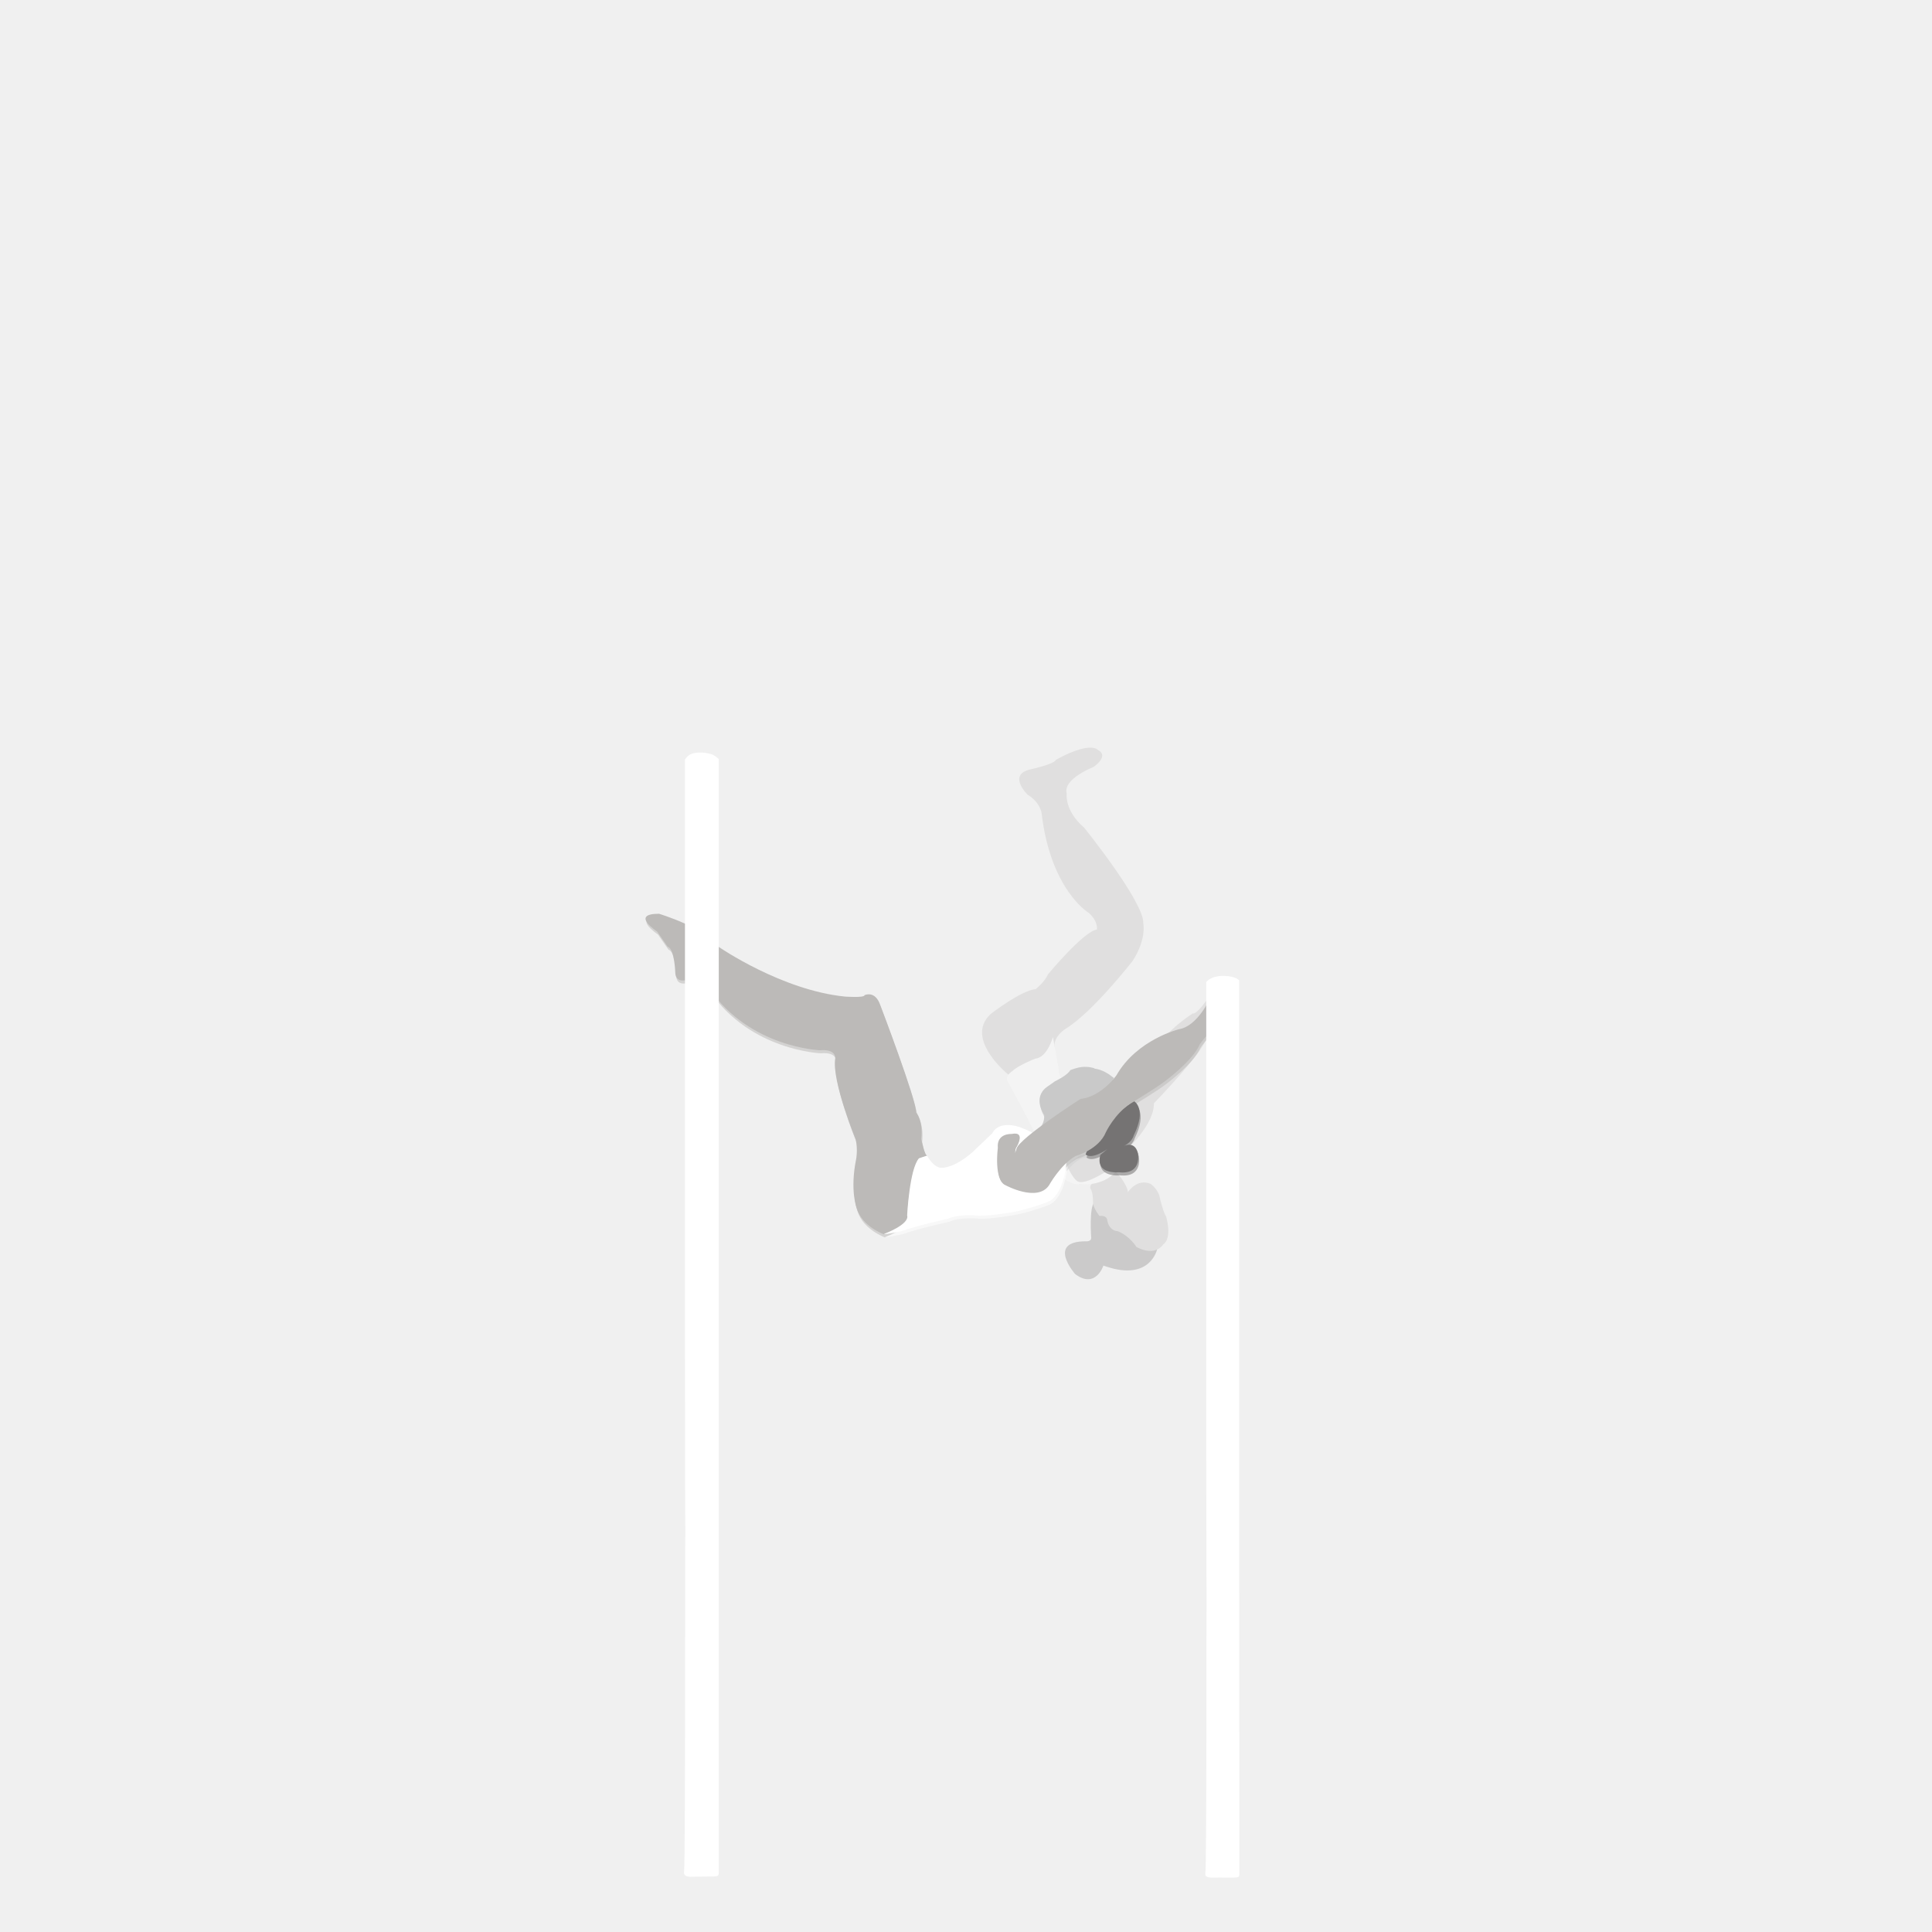
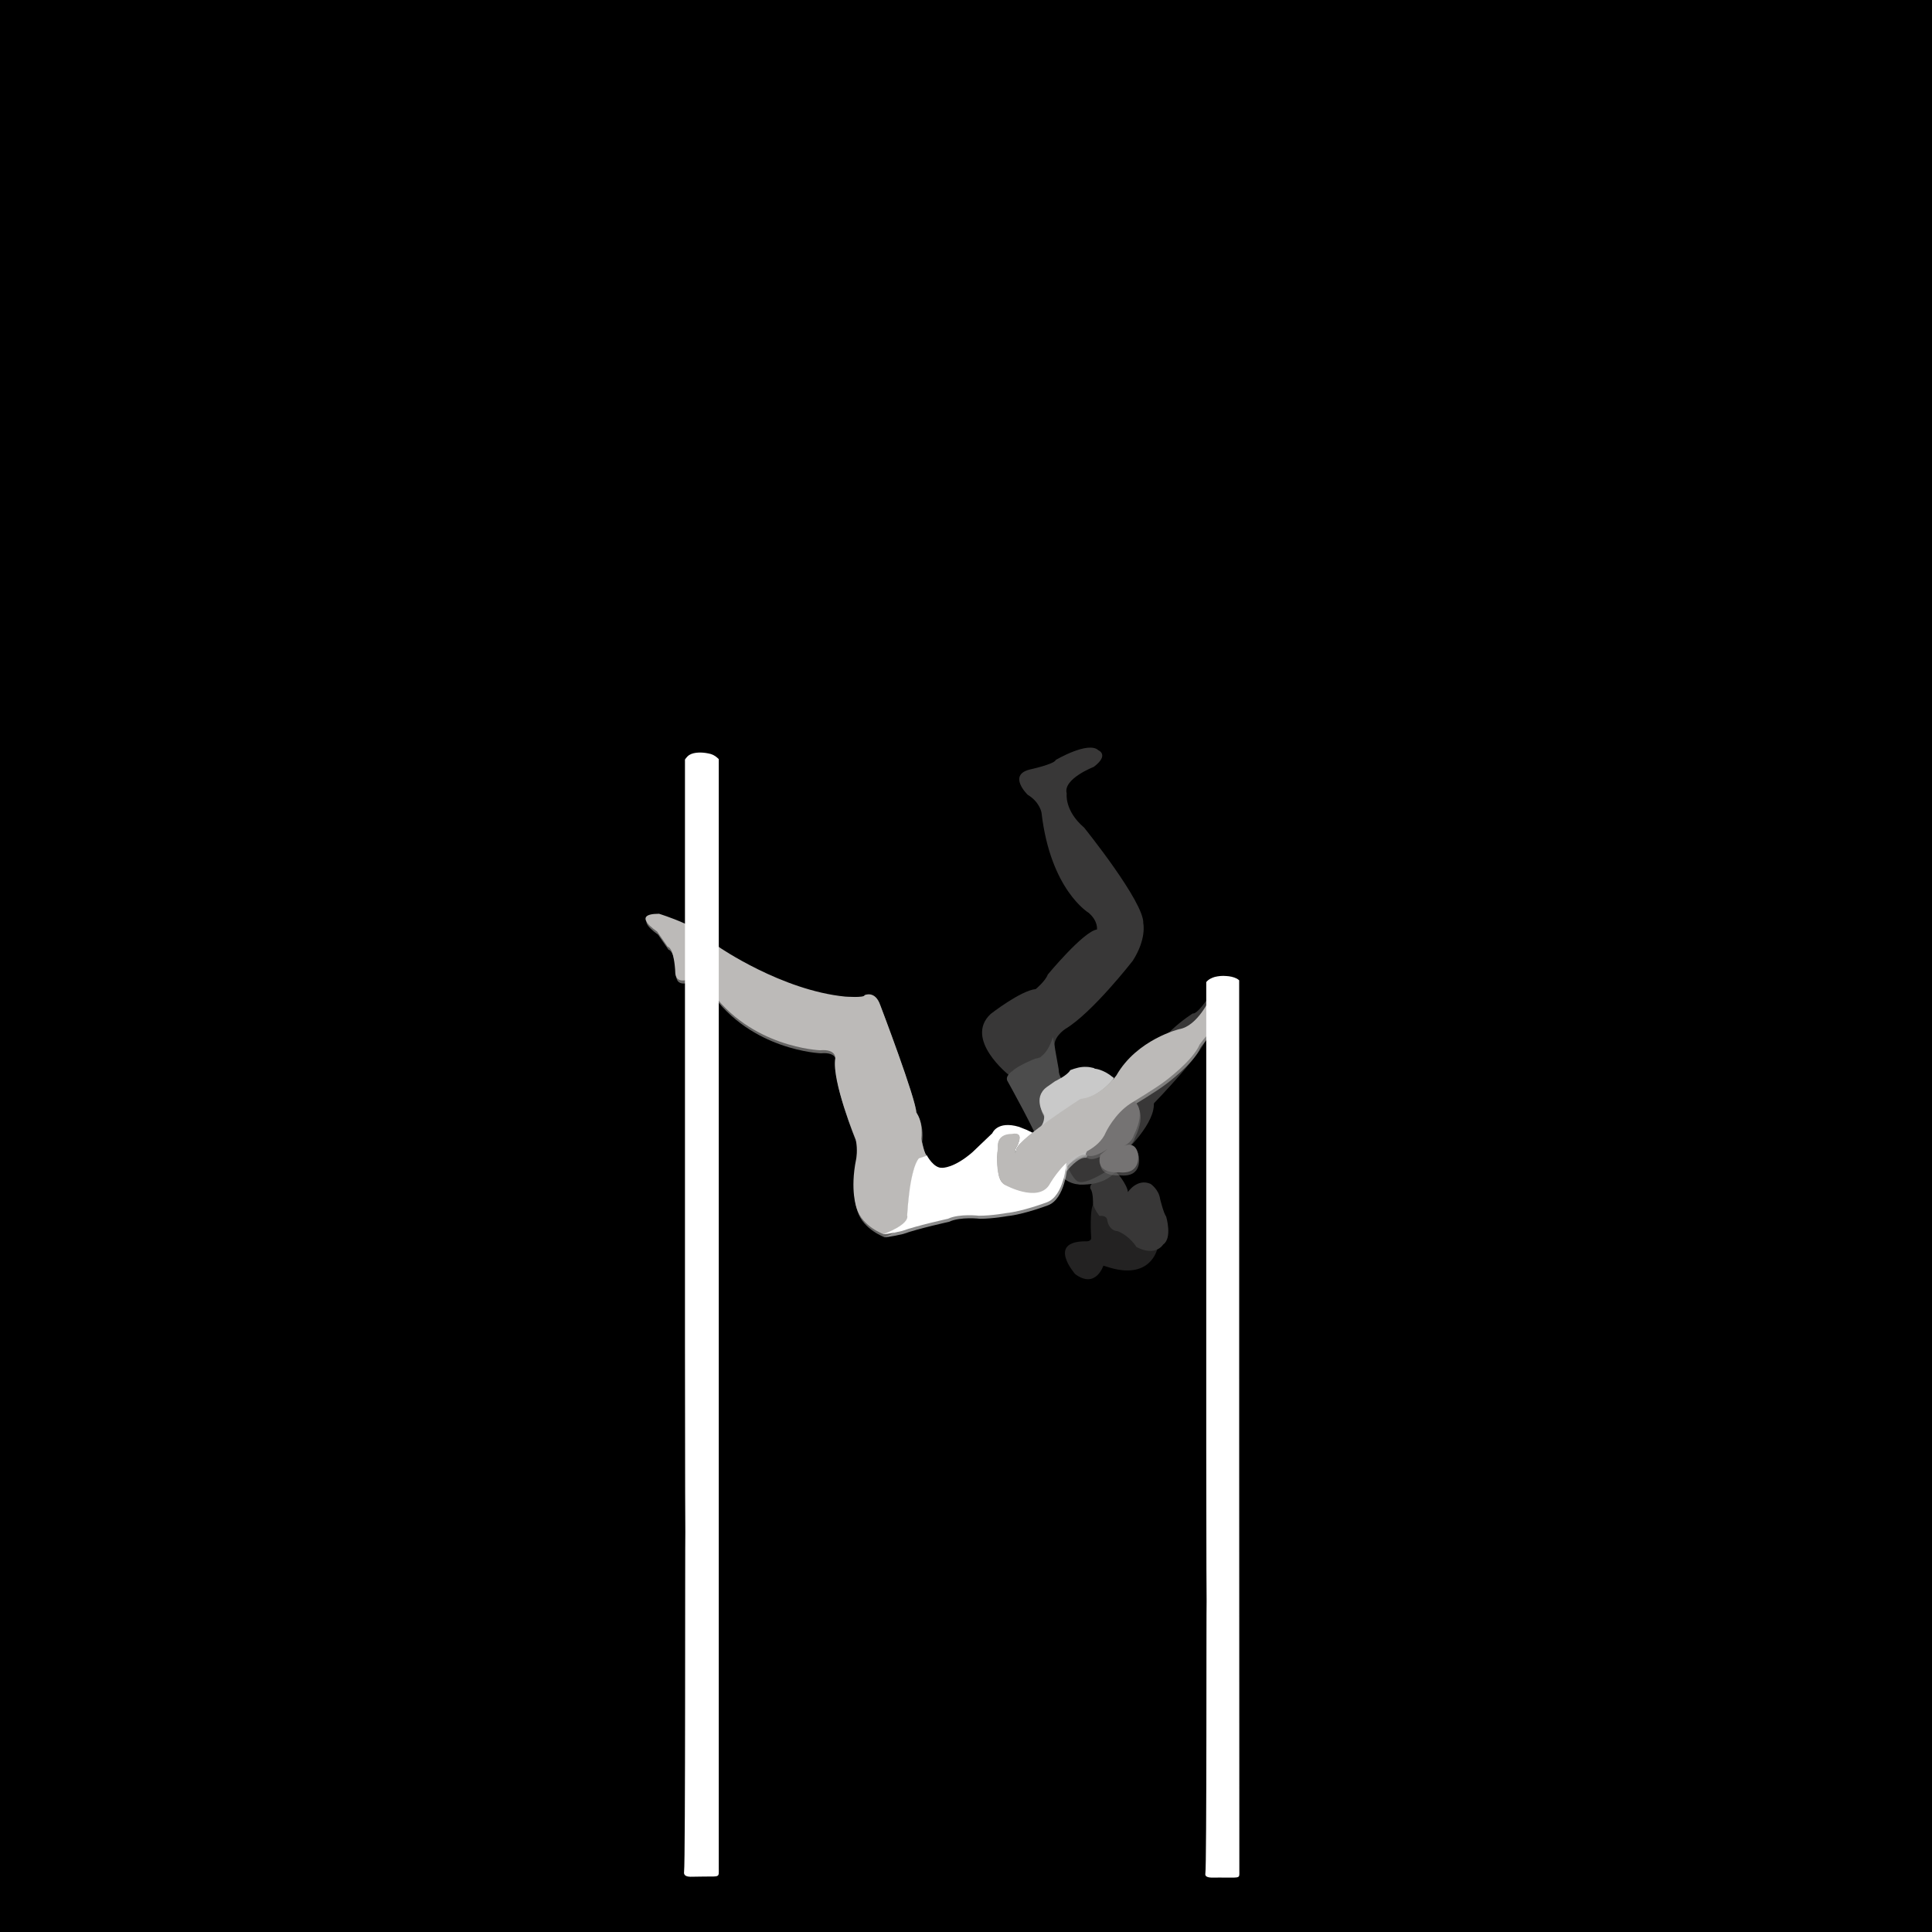
<svg xmlns="http://www.w3.org/2000/svg" version="1.1" id="Capa_1" x="0px" y="0px" viewBox="0 0 1080 1080" style="enable-background:new 0 0 1080 1080;" xml:space="preserve">
  <style type="text/css">
- 	.st0{display:none;fill:#1D1D1B;}
- 	.st1{opacity:0.3;}
- 	.st2{fill:#757373;}
- 	.st3{fill:#BCBAB8;}
- 	.st4{fill:#FFFFFF;}
- 	.st5{opacity:0.55;fill:#757373;enable-background:new    ;}
- 	.st6{opacity:0.55;fill:#D1D1D1;enable-background:new    ;}
- 	.st7{opacity:0.55;fill:#C9C9C9;enable-background:new    ;}
- 	.st8{opacity:0.55;fill:#BCBAB8;enable-background:new    ;}
- 	.st9{opacity:0.55;fill:#FFFFFF;enable-background:new    ;}
- 	.st10{fill:#C9C9C9;}
+ 	.st0{stroke:#000000;stroke-miterlimit:10;}
+ 	.st1{display:none;fill:#1D1D1B;}
+ 	.st2{opacity:0.3;}
+ 	.st3{fill:#757373;}
+ 	.st4{fill:#BCBAB8;}
+ 	.st5{fill:#FFFFFF;}
+ 	.st6{opacity:0.55;fill:#757373;enable-background:new    ;}
+ 	.st7{opacity:0.55;fill:#D1D1D1;enable-background:new    ;}
+ 	.st8{opacity:0.55;fill:#C9C9C9;enable-background:new    ;}
+ 	.st9{opacity:0.55;fill:#BCBAB8;enable-background:new    ;}
+ 	.st10{opacity:0.55;fill:#FFFFFF;enable-background:new    ;}
+ 	.st11{fill:#C9C9C9;}
</style>
+   <rect x="-50.1" y="-54.4" class="st0" width="1202" height="1190.3" />
  <g id="Layer_2">
    <g id="Capa_2_00000041977206964686540760000001219414656090201534_">
-       <rect x="-128.2" y="-81.1" class="st0" width="1225.2" height="1178.7" />
-       <g class="st1">
-         <path class="st2" d="M646.9,698.2c0,0-3.7,18-28.2,9.9l-1.9-0.6c0,0-4.3,13.3-15.8,4.7c0,0-16.1-18.3,5.9-18.3     c0,0,3.1,0.3,3.1-1.9c0,0-1.3-17.2,1.8-19.9L646.9,698.2z" />
-         <path class="st3" d="M563.9,600.9c0,0-25.2-20-10.1-34.1c0,0,16.8-13.1,25.2-13.9c0,0,5.5-4.6,6.7-8.1c0,0,20-24.2,27.5-25.2     c0,0,0.8-4.6-4.6-9.3c0,0-21.4-12.7-26.4-56.1c0,0-1-5.9-7.7-9.9c0,0-11.3-10.9,1-14.1c0,0,13.9-3,14.7-5.4     c0,0,18.2-10.7,23.8-5.4c0,0,6.3,2.6-2.6,9.3c0,0-17.4,6.7-15.1,14.9c0,0-1.4,9.5,9.7,19c0,0,33.7,41.8,33.1,53.5     c0,0,2,8.7-5.9,21c0,0-22.6,29.1-37.7,38.1c0,0-7.7,5-5.7,11.1L563.9,600.9z" />
-         <path class="st4" d="M603.4,662.1c-12-0.3-19.9-17.4-19.9-17.4c-4.3-11.8-20.1-40-20.1-40c-2.1-3,2.4-5.9,2.4-5.9     c3.8-3.5,12.9-7,12.9-7c6.7-0.5,9.9-12.1,9.9-12.1l3.2,18c0,8.9,11,11.3,11,11.3s12,3,17.1,10.3s0,0,0,0" />
-         <path class="st3" d="M630.5,666.4c0,0,5.1-7.9,12.7-4.6c0,0,4.6,3.1,5.3,8.4c0,0,1.9,7.9,3.4,9.9c0,0,3.6,12-1.7,15.6     c0,0-4.1,7-14.9,1.4c0,0-3.8-6.3-10.6-8.9c0,0-4.6,0.2-5.8-6.3c0,0,0-2.6-4.3-2.2c0,0-2.6-3.1-3.6-6.7c0,0,0.2-6.5-1.4-8.4     c0,0-1.3-2.4,3.1-4.5c0,0,8.2-3.2,9.8-4.9c0.1-0.1,0.2-0.2,0.2-0.3C623.6,653.5,630.4,662.7,630.5,666.4z" />
-         <path class="st3" d="M679.6,571.9l-0.3-19.7c0,0-9.6,15.2-12.5,14.3c0,0-23.3,14.3-26.9,32.9c0,0-3,7.7-8.6,9.1     c-0.3,0.2-0.6,0.3-0.8,0.5c-0.2,0.1-0.4,0.3-0.6,0.4c-3.8,3.5-20.4,19.4-24.9,31.3c0,0-3,1.5-2.1-4.2c0,0-0.6-6.6-6.3-0.6     c0,0-6.3,12.5,6.9,26.3c0,0,21.5-0.3,23-16.1c0,0,17.9-15.8,18.5-28.1c0-0.5,0-0.9,0.1-1.3c1.3-1.3,28.6-29.7,29.5-37     L679.6,571.9z" />
-         <path class="st4" d="M603.4,662.1c0,0,13.1,1.3,20-6.9c0,0,3.1-4.1,1.1-3.8c-2,0.4-18.5,12.8-22.8,8.5c0,0-1.2-0.9-1.7-1.6     s-0.5-0.7-0.5-0.7l2.6,4L603.4,662.1z" />
+       <rect x="-128.2" y="-81.1" class="st1" width="1225.2" height="1178.7" />
+       <g class="st2">
+         <path class="st3" d="M646.9,698.2c0,0-3.7,18-28.2,9.9l-1.9-0.6c0,0-4.3,13.3-15.8,4.7c0,0-16.1-18.3,5.9-18.3     c0,0,3.1,0.3,3.1-1.9c0,0-1.3-17.2,1.8-19.9L646.9,698.2z" />
+         <path class="st4" d="M563.9,600.9c0,0-25.2-20-10.1-34.1c0,0,16.8-13.1,25.2-13.9c0,0,5.5-4.6,6.7-8.1c0,0,20-24.2,27.5-25.2     c0,0,0.8-4.6-4.6-9.3c0,0-21.4-12.7-26.4-56.1c0,0-1-5.9-7.7-9.9c0,0-11.3-10.9,1-14.1c0,0,13.9-3,14.7-5.4     c0,0,18.2-10.7,23.8-5.4c0,0,6.3,2.6-2.6,9.3c0,0-17.4,6.7-15.1,14.9c0,0-1.4,9.5,9.7,19c0,0,33.7,41.8,33.1,53.5     c0,0,2,8.7-5.9,21c0,0-22.6,29.1-37.7,38.1c0,0-7.7,5-5.7,11.1L563.9,600.9z" />
+         <path class="st5" d="M603.4,662.1c-12-0.3-19.9-17.4-19.9-17.4c-4.3-11.8-20.1-40-20.1-40c-2.1-3,2.4-5.9,2.4-5.9     c3.8-3.5,12.9-7,12.9-7c6.7-0.5,9.9-12.1,9.9-12.1l3.2,18c0,8.9,11,11.3,11,11.3s12,3,17.1,10.3s0,0,0,0" />
+         <path class="st4" d="M630.5,666.4c0,0,5.1-7.9,12.7-4.6c0,0,4.6,3.1,5.3,8.4c0,0,1.9,7.9,3.4,9.9c0,0,3.6,12-1.7,15.6     c0,0-4.1,7-14.9,1.4c0,0-3.8-6.3-10.6-8.9c0,0-4.6,0.2-5.8-6.3c0,0,0-2.6-4.3-2.2c0,0-2.6-3.1-3.6-6.7c0,0,0.2-6.5-1.4-8.4     c0,0-1.3-2.4,3.1-4.5c0,0,8.2-3.2,9.8-4.9c0.1-0.1,0.2-0.2,0.2-0.3C623.6,653.5,630.4,662.7,630.5,666.4z" />
+         <path class="st4" d="M679.6,571.9l-0.3-19.7c0,0-9.6,15.2-12.5,14.3c0,0-23.3,14.3-26.9,32.9c0,0-3,7.7-8.6,9.1     c-0.3,0.2-0.6,0.3-0.8,0.5c-0.2,0.1-0.4,0.3-0.6,0.4c-3.8,3.5-20.4,19.4-24.9,31.3c0,0-3,1.5-2.1-4.2c0,0-0.6-6.6-6.3-0.6     c0,0-6.3,12.5,6.9,26.3c0,0,21.5-0.3,23-16.1c0,0,17.9-15.8,18.5-28.1c0-0.5,0-0.9,0.1-1.3c1.3-1.3,28.6-29.7,29.5-37     L679.6,571.9z" />
+         <path class="st5" d="M603.4,662.1c0,0,13.1,1.3,20-6.9c0,0,3.1-4.1,1.1-3.8c-2,0.4-18.5,12.8-22.8,8.5c0,0-1.2-0.9-1.7-1.6     s-0.5-0.7-0.5-0.7l2.6,4L603.4,662.1z" />
      </g>
      <g>
        <g>
-           <path class="st5" d="M634.5,617.3c0,0,7.2,4.1-0.2,19c0,0-0.7,3.6-5.5,6c0,0,6-3.1,7.8,4c0,0,2.6,12.2-10.7,10.7      c0,0-13.4,1.4-10.3-9.7l4-3.3c0,0-8.4,6.1-12.2,3.1c0,0,0-1.3,0.8-2.1c0,0,7.2-3.6,9.4-9.6c0,0,5.3-10.4,12-14.8      C629.4,620.6,633.6,617.6,634.5,617.3z" />
-           <path class="st6" d="M596.2,654.8c0,0,6.4-8.3,11.1-7.6l2.1-5l-16.9,1.1L596.2,654.8z" />
-           <path class="st7" d="M622.5,603.8c-5.3-4.4-10-4.7-10-4.7c-0.2-0.2-0.5-0.3-0.7-0.4c-1.3-0.3-2.6-0.6-3.9-0.6      c-3.2-0.2-6.2,0.7-9.1,1.8c-1.6,3-8.5,6.2-8.5,6.2l-4.7,3.3c-8.1,6.1-1.4,15.6-1.4,15.6s0.5,4.9-2.9,7.4l22.6-15.7      c0,0,9.4-0.3,19-11.8C622.8,604.8,623.6,604.3,622.5,603.8z" />
-           <path class="st8" d="M479.4,677.2c0,0-3.9-10-0.3-27.6c0,0,1-4.9-0.2-10.8c0,0-13.6-33.1-11.5-45.4c0,0,0.8-5.4-8.5-4.6      c0,0-39.1-1.4-61.7-34.2c0,0-8.3-7.7-11.2-5.6c0,0-7.5,3.2-8-3.2c0,0-0.3-13.8-4.3-14.9l-5.9-8.5c0,0-15.2-9.9,1.1-9.9      c0,0,26.4,8,33.5,18.6c0,0,35.1,24.2,70.5,27.7c0,0,10.9,0.8,10.9-0.8c0,0,5.9-2.9,8.8,5.6c0,0,20.2,53,20,59.9      c0,0,4,4.1,2.9,14.9c0,0,1.7,9.1,3.4,9.4c1.7,0.2,0,0,0,0l-4.5,1.5c0,0-2.7,3.1-4,10.4c-1.3,7.3,0,0,0,0s-2.1,12.4-2.3,16.1      c-0.2,3.7,0,0,0,0l-0.3,4.2c0,0,0,1,0,1.2c-0.1,0.2,0,0,0,0s0.6,1.8-1.3,3.7c0,0-3.5,3.8-11.9,6.8      C494.8,691.7,482.6,687.5,479.4,677.2z" />
-           <path class="st9" d="M574.5,633.3l-4.3-1.7c-12.2-3.6-14.9,3.6-14.9,3.6l-11.1,10.6c-10.5,9.1-16.9,8.7-16.9,8.7      c-4.7,0.4-8.5-6.8-8.5-6.8l-4.5,1.5c-5.3,6-6.6,31.9-6.6,31.9c1.5,5.1-13,10.4-13,10.4c1.3,0.4,10.2-1.7,10.2-1.7      c8.3-3,25.6-6.8,25.6-6.8c6.4-3,17.3-1.7,17.3-1.7c7.3,0,15.4-1.5,15.4-1.5c9-0.9,22.3-5.9,22.3-5.9      c10.1-3.4,11.2-22.3,11.2-22.3l-0.1-0.4c0,0-5.8,5.2-9,11.1c0,0-2.8,6.9-12,5.8c0,0-5.8-0.4-12.1-3.9c0,0-3.8-0.4-4.7-6.3      c0,0-1.6-8.8-0.2-14.1c0,0-1.4-8,7.2-7.7c0,0,2.1-0.1,2.2-0.4c0,0,2.4-0.2,2.5,1.7c0,0,0.1,2.7-1.9,5.9c0,0-0.3,0.5-0.4,1.3      c0,0-0.4,2.2-0.1,1.5c0,0,0.9-2.3,0.9-2.6c0,0,1-1.7,1.7-2.2c0,0,5.2-5.1,6.5-5.7l0.8-0.6L574.5,633.3z" />
-           <path class="st8" d="M676.9,559.8c0,0-6.9,15.5-17.2,17.2c0,0-23.6,5.7-35.1,25.8c0,0-8.6,12.1-20.1,13.2      c0,0-33.9,21.8-35.6,27.6c-1.7,5.7-0.6,0-0.6,0s6.4-9.8-2.4-8c0,0-8.4-0.5-7.6,7.8c0,0-2.4,18.2,4.4,20.9c0,0,17.7,9.6,24.2,0      c0,0,6.4-11.6,14.9-16.4c0,0,12.9-3.5,16.9-13.3c0,0,4.9-10.4,14-16.2c0,0,13.7-8.2,18.9-12.2c0,0,15.7-11.5,19.5-20.6      c0,0,4-5.6,5.3-5.8s0,0.9,0,0.9L676.9,559.8z" />
+           <path class="st6" d="M634.5,617.3c0,0,7.2,4.1-0.2,19c0,0-0.7,3.6-5.5,6c0,0,6-3.1,7.8,4c0,0,2.6,12.2-10.7,10.7      c0,0-13.4,1.4-10.3-9.7l4-3.3c0,0-8.4,6.1-12.2,3.1c0,0,0-1.3,0.8-2.1c0,0,7.2-3.6,9.4-9.6c0,0,5.3-10.4,12-14.8      C629.4,620.6,633.6,617.6,634.5,617.3z" />
+           <path class="st7" d="M596.2,654.8c0,0,6.4-8.3,11.1-7.6l2.1-5l-16.9,1.1L596.2,654.8z" />
+           <path class="st8" d="M622.5,603.8c-5.3-4.4-10-4.7-10-4.7c-0.2-0.2-0.5-0.3-0.7-0.4c-1.3-0.3-2.6-0.6-3.9-0.6      c-3.2-0.2-6.2,0.7-9.1,1.8c-1.6,3-8.5,6.2-8.5,6.2l-4.7,3.3c-8.1,6.1-1.4,15.6-1.4,15.6s0.5,4.9-2.9,7.4l22.6-15.7      c0,0,9.4-0.3,19-11.8C622.8,604.8,623.6,604.3,622.5,603.8z" />
+           <path class="st9" d="M479.4,677.2c0,0-3.9-10-0.3-27.6c0,0,1-4.9-0.2-10.8c0,0-13.6-33.1-11.5-45.4c0,0,0.8-5.4-8.5-4.6      c0,0-39.1-1.4-61.7-34.2c0,0-8.3-7.7-11.2-5.6c0,0-7.5,3.2-8-3.2c0,0-0.3-13.8-4.3-14.9l-5.9-8.5c0,0-15.2-9.9,1.1-9.9      c0,0,26.4,8,33.5,18.6c0,0,35.1,24.2,70.5,27.7c0,0,10.9,0.8,10.9-0.8c0,0,5.9-2.9,8.8,5.6c0,0,20.2,53,20,59.9      c0,0,4,4.1,2.9,14.9c0,0,1.7,9.1,3.4,9.4c1.7,0.2,0,0,0,0l-4.5,1.5c0,0-2.7,3.1-4,10.4c-1.3,7.3,0,0,0,0s-2.1,12.4-2.3,16.1      c-0.2,3.7,0,0,0,0l-0.3,4.2c0,0,0,1,0,1.2c-0.1,0.2,0,0,0,0s0.6,1.8-1.3,3.7c0,0-3.5,3.8-11.9,6.8      C494.8,691.7,482.6,687.5,479.4,677.2z" />
+           <path class="st10" d="M574.5,633.3l-4.3-1.7c-12.2-3.6-14.9,3.6-14.9,3.6l-11.1,10.6c-10.5,9.1-16.9,8.7-16.9,8.7      c-4.7,0.4-8.5-6.8-8.5-6.8l-4.5,1.5c-5.3,6-6.6,31.9-6.6,31.9c1.5,5.1-13,10.4-13,10.4c1.3,0.4,10.2-1.7,10.2-1.7      c8.3-3,25.6-6.8,25.6-6.8c6.4-3,17.3-1.7,17.3-1.7c7.3,0,15.4-1.5,15.4-1.5c9-0.9,22.3-5.9,22.3-5.9      c10.1-3.4,11.2-22.3,11.2-22.3l-0.1-0.4c0,0-5.8,5.2-9,11.1c0,0-2.8,6.9-12,5.8c0,0-5.8-0.4-12.1-3.9c0,0-3.8-0.4-4.7-6.3      c0,0-1.6-8.8-0.2-14.1c0,0-1.4-8,7.2-7.7c0,0,2.1-0.1,2.2-0.4c0,0,2.4-0.2,2.5,1.7c0,0,0.1,2.7-1.9,5.9c0,0-0.3,0.5-0.4,1.3      c0,0-0.4,2.2-0.1,1.5c0,0,0.9-2.3,0.9-2.6c0,0,1-1.7,1.7-2.2c0,0,5.2-5.1,6.5-5.7l0.8-0.6L574.5,633.3z" />
+           <path class="st9" d="M676.9,559.8c0,0-6.9,15.5-17.2,17.2c0,0-23.6,5.7-35.1,25.8c0,0-8.6,12.1-20.1,13.2      c0,0-33.9,21.8-35.6,27.6c-1.7,5.7-0.6,0-0.6,0s6.4-9.8-2.4-8c0,0-8.4-0.5-7.6,7.8c0,0-2.4,18.2,4.4,20.9c0,0,17.7,9.6,24.2,0      c0,0,6.4-11.6,14.9-16.4c0,0,12.9-3.5,16.9-13.3c0,0,4.9-10.4,14-16.2c0,0,13.7-8.2,18.9-12.2c0,0,15.7-11.5,19.5-20.6      c0,0,4-5.6,5.3-5.8s0,0.9,0,0.9L676.9,559.8z" />
        </g>
-         <path class="st2" d="M634,615.6c0,0,7.2,4.1-0.2,19c0,0-0.7,3.6-5.5,6c0,0,6-3.1,7.8,4c0,0,2.6,12.2-10.7,10.7     c0,0-13.4,1.4-10.3-9.7l4-3.3c0,0-8.4,6.1-12.2,3.1c0,0,0-1.3,0.8-2.1c0,0,7.2-3.6,9.4-9.6c0,0,5.3-10.4,12-14.8     C628.9,618.9,633,616,634,615.6z" />
-         <path class="st6" d="M595.7,653.1c0,0,6.4-8.3,11.1-7.6l2.1-5l-16.9,1.1L595.7,653.1z" />
-         <path class="st10" d="M622,602.1c-5.3-4.4-10-4.7-10-4.7c-0.2-0.2-0.5-0.3-0.7-0.4c-1.3-0.3-2.6-0.6-3.9-0.6     c-3.2-0.2-6.2,0.7-9.1,1.8c-1.6,3-8.5,6.2-8.5,6.2l-4.7,3.3c-8.1,6.1-1.4,15.6-1.4,15.6s0.5,4.9-2.9,7.4l22.6-15.7     c0,0,9.4-0.3,19-11.8C622.3,603.1,623.1,602.6,622,602.1z" />
-         <path class="st3" d="M478.9,675.5c0,0-3.9-10-0.3-27.6c0,0,1-4.9-0.2-10.8c0,0-13.6-33.1-11.5-45.4c0,0,0.8-5.4-8.5-4.6     c0,0-39.1-1.4-61.7-34.2c0,0-8.3-7.7-11.2-5.6c0,0-7.5,3.2-8-3.2c0,0-0.3-13.8-4.3-14.9l-5.9-8.5c0,0-15.2-9.9,1.1-9.9     c0,0,26.4,8,33.5,18.6c0,0,35.1,24.2,70.5,27.7c0,0,10.9,0.8,10.9-0.8c0,0,5.9-2.9,8.8,5.6c0,0,20.2,53,20,59.9     c0,0,4,4.1,2.9,14.9c0,0,1.7,9.1,3.4,9.4c1.7,0.2,0,0,0,0l-4.5,1.5c0,0-2.7,3.1-4,10.4c-1.3,7.3,0,0,0,0s-2.1,12.4-2.3,16.1     c-0.2,3.7,0,0,0,0l-0.3,4.2c0,0,0,1,0,1.2c-0.1,0.2,0,0,0,0s0.6,1.8-1.3,3.7c0,0-3.5,3.8-11.9,6.8     C494.3,690,482.1,685.9,478.9,675.5z" />
-         <path class="st4" d="M573.9,631.6l-4.3-1.7c-12.2-3.6-14.9,3.6-14.9,3.6l-11.1,10.6c-10.5,9.1-16.9,8.7-16.9,8.7     c-4.7,0.4-8.5-6.8-8.5-6.8l-4.5,1.5c-5.3,6-6.6,31.9-6.6,31.9c1.5,5.1-13,10.4-13,10.4c1.3,0.4,10.2-1.7,10.2-1.7     c8.3-3,25.6-6.8,25.6-6.8c6.4-3,17.3-1.7,17.3-1.7c7.3,0,15.4-1.5,15.4-1.5c9-0.9,22.3-5.9,22.3-5.9     c10.1-3.4,11.2-22.3,11.2-22.3l-0.1-0.4c0,0-5.8,5.2-9,11.1c0,0-2.8,6.9-12,5.8c0,0-5.8-0.4-12.1-3.9c0,0-3.8-0.4-4.7-6.3     c0,0-1.6-8.8-0.2-14.1c0,0-1.4-8,7.2-7.7c0,0,2.1-0.1,2.2-0.4c0,0,2.4-0.2,2.5,1.7c0,0,0.1,2.7-1.9,5.9c0,0-0.3,0.5-0.4,1.3     c0,0-0.4,2.2-0.1,1.5c0,0,0.9-2.3,0.9-2.6c0,0,1-1.7,1.7-2.2c0,0,5.2-5.1,6.5-5.7l0.8-0.6L573.9,631.6z" />
-         <path class="st3" d="M676.4,558.1c0,0-6.9,15.5-17.2,17.2c0,0-23.6,5.7-35.1,25.8c0,0-8.6,12.1-20.1,13.2     c0,0-33.9,21.8-35.6,27.6c-1.7,5.7-0.6,0-0.6,0s6.4-9.8-2.4-8c0,0-8.4-0.5-7.6,7.8c0,0-2.4,18.2,4.4,20.9c0,0,17.7,9.6,24.2,0     c0,0,6.4-11.6,14.9-16.4c0,0,12.9-3.5,16.9-13.3c0,0,4.9-10.4,14-16.2c0,0,13.7-8.2,18.9-12.2c0,0,15.7-11.5,19.5-20.6     c0,0,4-5.6,5.3-5.8s0,0.9,0,0.9L676.4,558.1z" />
+         <path class="st3" d="M634,615.6c0,0,7.2,4.1-0.2,19c0,0-0.7,3.6-5.5,6c0,0,6-3.1,7.8,4c0,0,2.6,12.2-10.7,10.7     c0,0-13.4,1.4-10.3-9.7l4-3.3c0,0-8.4,6.1-12.2,3.1c0,0,0-1.3,0.8-2.1c0,0,7.2-3.6,9.4-9.6c0,0,5.3-10.4,12-14.8     C628.9,618.9,633,616,634,615.6z" />
+         <path class="st7" d="M595.7,653.1c0,0,6.4-8.3,11.1-7.6l2.1-5l-16.9,1.1L595.7,653.1z" />
+         <path class="st11" d="M622,602.1c-5.3-4.4-10-4.7-10-4.7c-0.2-0.2-0.5-0.3-0.7-0.4c-1.3-0.3-2.6-0.6-3.9-0.6     c-3.2-0.2-6.2,0.7-9.1,1.8c-1.6,3-8.5,6.2-8.5,6.2l-4.7,3.3c-8.1,6.1-1.4,15.6-1.4,15.6s0.5,4.9-2.9,7.4l22.6-15.7     c0,0,9.4-0.3,19-11.8C622.3,603.1,623.1,602.6,622,602.1z" />
+         <path class="st4" d="M478.9,675.5c0,0-3.9-10-0.3-27.6c0,0,1-4.9-0.2-10.8c0,0-13.6-33.1-11.5-45.4c0,0,0.8-5.4-8.5-4.6     c0,0-39.1-1.4-61.7-34.2c0,0-8.3-7.7-11.2-5.6c0,0-7.5,3.2-8-3.2c0,0-0.3-13.8-4.3-14.9l-5.9-8.5c0,0-15.2-9.9,1.1-9.9     c0,0,26.4,8,33.5,18.6c0,0,35.1,24.2,70.5,27.7c0,0,10.9,0.8,10.9-0.8c0,0,5.9-2.9,8.8,5.6c0,0,20.2,53,20,59.9     c0,0,4,4.1,2.9,14.9c0,0,1.7,9.1,3.4,9.4c1.7,0.2,0,0,0,0l-4.5,1.5c0,0-2.7,3.1-4,10.4c-1.3,7.3,0,0,0,0s-2.1,12.4-2.3,16.1     c-0.2,3.7,0,0,0,0l-0.3,4.2c0,0,0,1,0,1.2c-0.1,0.2,0,0,0,0s0.6,1.8-1.3,3.7c0,0-3.5,3.8-11.9,6.8     C494.3,690,482.1,685.9,478.9,675.5z" />
+         <path class="st5" d="M573.9,631.6l-4.3-1.7c-12.2-3.6-14.9,3.6-14.9,3.6l-11.1,10.6c-10.5,9.1-16.9,8.7-16.9,8.7     c-4.7,0.4-8.5-6.8-8.5-6.8l-4.5,1.5c-5.3,6-6.6,31.9-6.6,31.9c1.5,5.1-13,10.4-13,10.4c1.3,0.4,10.2-1.7,10.2-1.7     c8.3-3,25.6-6.8,25.6-6.8c6.4-3,17.3-1.7,17.3-1.7c7.3,0,15.4-1.5,15.4-1.5c9-0.9,22.3-5.9,22.3-5.9     c10.1-3.4,11.2-22.3,11.2-22.3l-0.1-0.4c0,0-5.8,5.2-9,11.1c0,0-2.8,6.9-12,5.8c0,0-5.8-0.4-12.1-3.9c0,0-3.8-0.4-4.7-6.3     c0,0-1.6-8.8-0.2-14.1c0,0-1.4-8,7.2-7.7c0,0,2.1-0.1,2.2-0.4c0,0,2.4-0.2,2.5,1.7c0,0,0.1,2.7-1.9,5.9c0,0-0.3,0.5-0.4,1.3     c0,0-0.4,2.2-0.1,1.5c0,0,0.9-2.3,0.9-2.6c0,0,1-1.7,1.7-2.2c0,0,5.2-5.1,6.5-5.7l0.8-0.6L573.9,631.6z" />
+         <path class="st4" d="M676.4,558.1c0,0-6.9,15.5-17.2,17.2c0,0-23.6,5.7-35.1,25.8c0,0-8.6,12.1-20.1,13.2     c0,0-33.9,21.8-35.6,27.6c-1.7,5.7-0.6,0-0.6,0s6.4-9.8-2.4-8c0,0-8.4-0.5-7.6,7.8c0,0-2.4,18.2,4.4,20.9c0,0,17.7,9.6,24.2,0     c0,0,6.4-11.6,14.9-16.4c0,0,12.9-3.5,16.9-13.3c0,0,4.9-10.4,14-16.2c0,0,13.7-8.2,18.9-12.2c0,0,15.7-11.5,19.5-20.6     c0,0,4-5.6,5.3-5.8s0,0.9,0,0.9L676.4,558.1z" />
      </g>
-       <path class="st4" d="M401.8,424.4c-0.2-0.2-0.4-0.5-0.7-0.7c-1.5-1.4-3.2-2.2-5-2.5c-1.9-0.4-3.8-0.6-5.7-0.5    c-1.8,0.1-3.6,0.4-5.2,1.4c-0.7,0.5-1.3,1.1-1.8,1.8c-0.2,0.2-0.3,0.5-0.5,0.7c0,1.1,0,2.2,0,3.6v97c0,0,0,49.5,0,74.2v17.1    c0,9.2,0,18.4,0,27.6l0,0v107.1l0.1,83.2l0.1,22.2c-0.2,5.6,0.1,184.1-0.7,189.7c-0.3,2,1,3,4.8,2.8c2.3-0.1,4.5,0,6.8-0.1    c8.5,0,7.8,0.4,7.8-4.4C401.8,892.1,401.8,614.2,401.8,424.4L401.8,424.4z" />
-       <path class="st4" d="M692.7,548c-0.4-0.4-0.9-0.7-1.4-1c-1.8-0.9-3.9-1.3-5.9-1.4c-2.1-0.2-4.2,0-6.3,0.5    c-1.7,0.5-3.5,1.3-4.8,2.9c0,0.7,0,1.3,0,2v77.9c0,0,0,39.7,0,59.6v13.7c0,7.4,0,14.8,0,22.1l0,0v86l0.1,66.8l0.1,17.9    c-0.2,4.5,0.1,147.8-0.7,152.3c-0.3,1.6,1,2.4,4.7,2.3c2.2-0.1,4.4,0,6.7,0c8.2,0,7.6,0.3,7.6-3.6    C692.7,923.4,692.7,700.5,692.7,548L692.7,548z" />
-       <g id="Capa_5">
- 		</g>
+       <path class="st5" d="M401.8,424.4c-0.2-0.2-0.4-0.5-0.7-0.7c-1.5-1.4-3.2-2.2-5-2.5c-1.9-0.4-3.8-0.6-5.7-0.5    c-1.8,0.1-3.6,0.4-5.2,1.4c-0.7,0.5-1.3,1.1-1.8,1.8c-0.2,0.2-0.3,0.5-0.5,0.7c0,1.1,0,2.2,0,3.6v97c0,0,0,49.5,0,74.2v17.1    c0,9.2,0,18.4,0,27.6l0,0v107.1l0.1,83.2l0.1,22.2c-0.2,5.6,0.1,184.1-0.7,189.7c-0.3,2,1,3,4.8,2.8c2.3-0.1,4.5,0,6.8-0.1    c8.5,0,7.8,0.4,7.8-4.4C401.8,892.1,401.8,614.2,401.8,424.4L401.8,424.4z" />
+       <path class="st5" d="M692.7,548c-0.4-0.4-0.9-0.7-1.4-1c-1.8-0.9-3.9-1.3-5.9-1.4c-2.1-0.2-4.2,0-6.3,0.5    c-1.7,0.5-3.5,1.3-4.8,2.9c0,0.7,0,1.3,0,2v77.9c0,0,0,39.7,0,59.6v13.7c0,7.4,0,14.8,0,22.1l0,0v86l0.1,66.8l0.1,17.9    c-0.2,4.5,0.1,147.8-0.7,152.3c-0.3,1.6,1,2.4,4.7,2.3c2.2-0.1,4.4,0,6.7,0c8.2,0,7.6,0.3,7.6-3.6    C692.7,923.4,692.7,700.5,692.7,548L692.7,548z" />
    </g>
-     <g id="Capa_4">
- 	</g>
  </g>
-   <g id="Capa_3">
- </g>
</svg>
